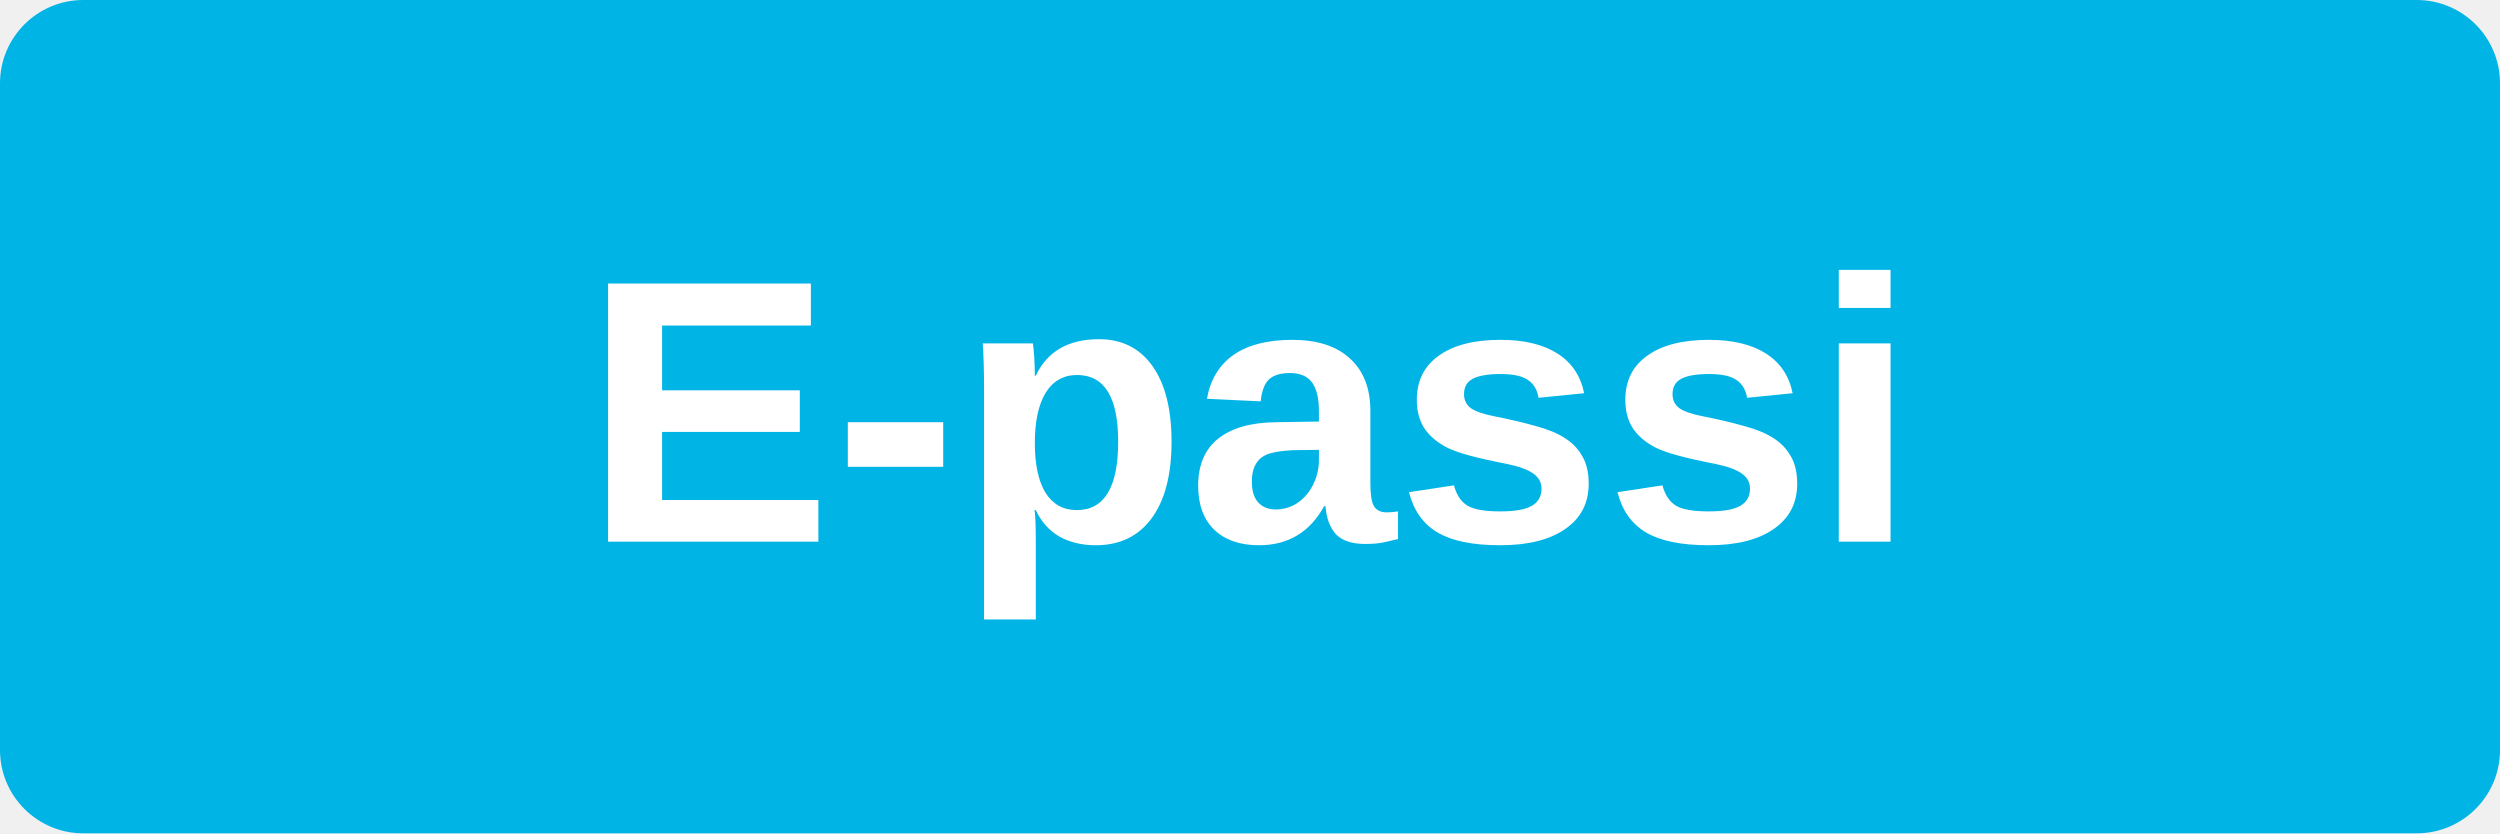
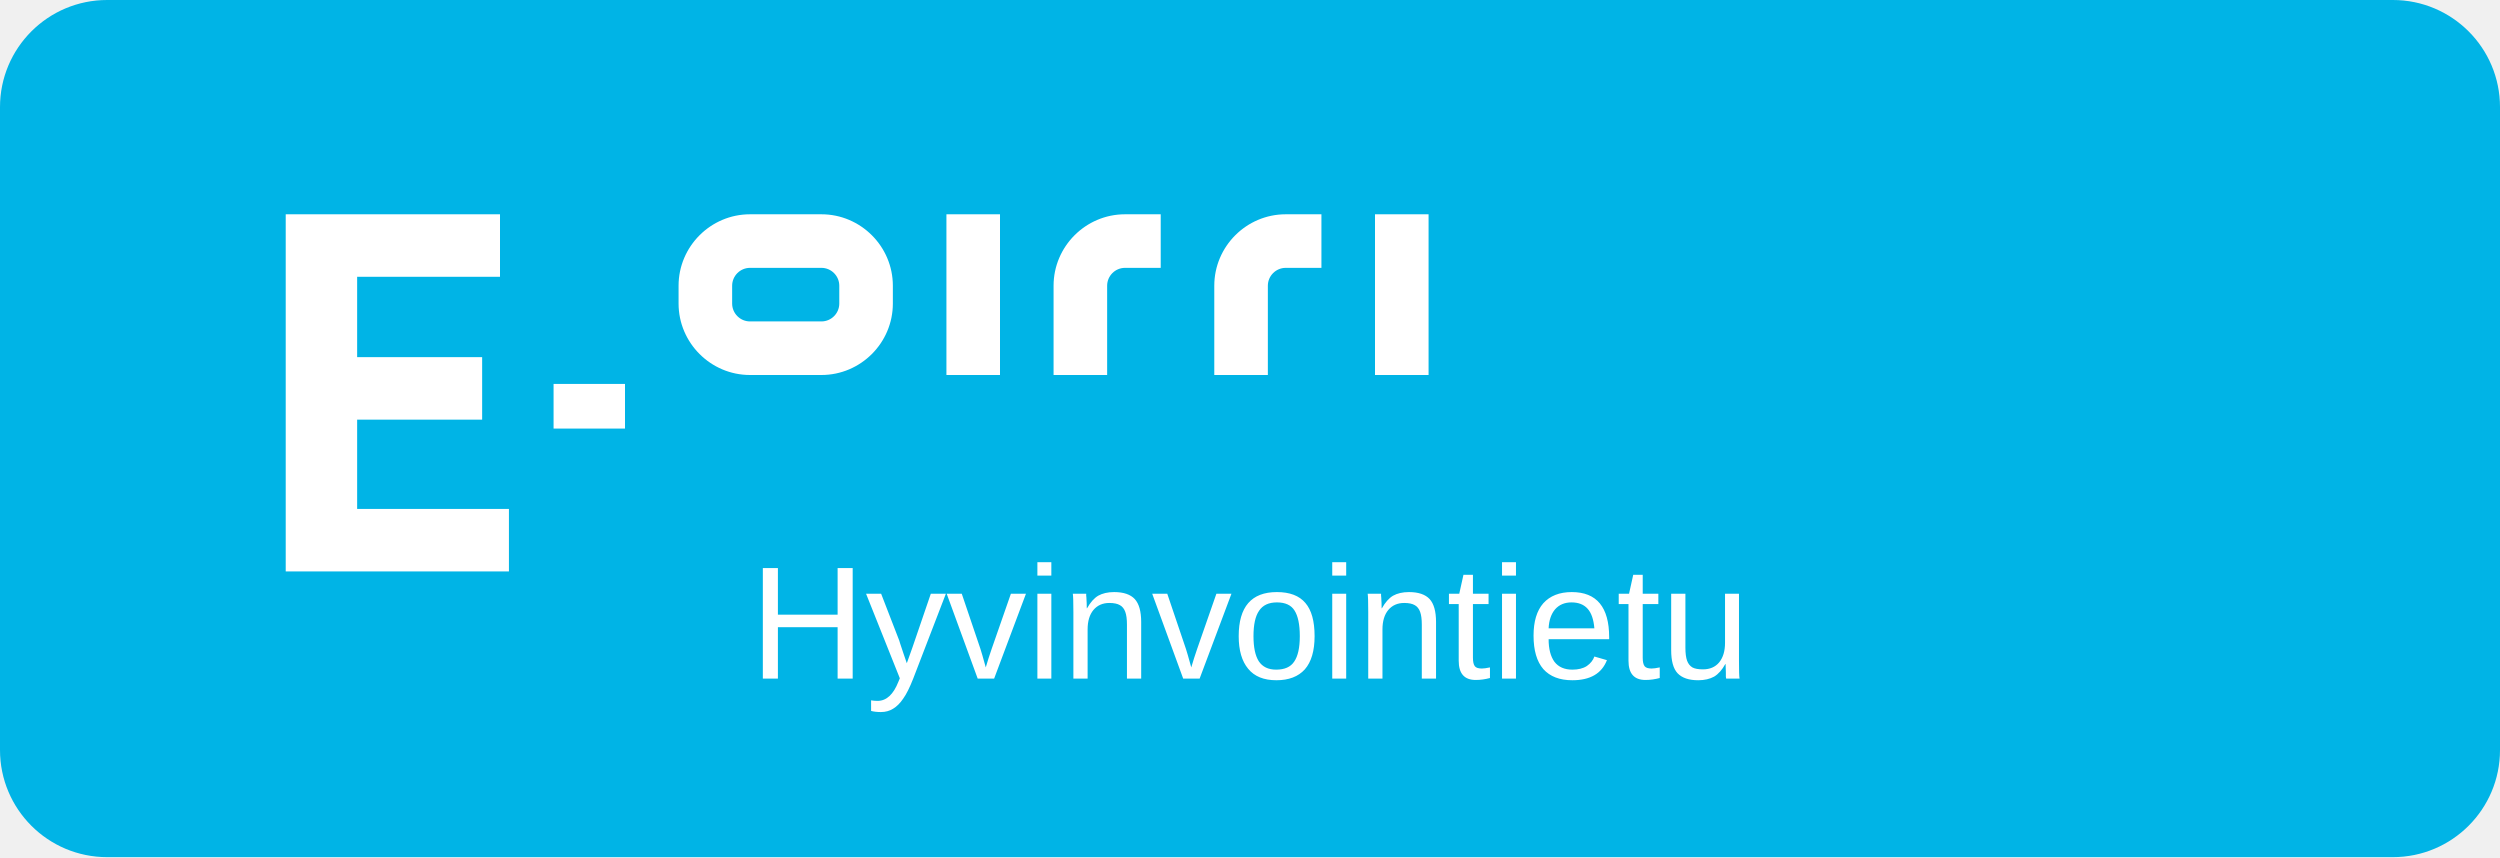
- <svg xmlns="http://www.w3.org/2000/svg" width="120" height="40" viewBox="0 0 120 40" fill="none">
-   <rect width="120" height="40" rx="4" fill="#00B4E6" />
-   <text x="60" y="26" font-family="Arial, sans-serif" font-size="18" font-weight="700" fill="white" text-anchor="middle">E-passi</text>
+ <svg xmlns="http://www.w3.org/2000/svg" width="140" height="48" viewBox="0 0 140 48" fill="none">
+   <rect width="140" height="48" rx="6" fill="#00B4E6" />
+   <g transform="translate(16, 12)">
+     <path d="M0 0h12v3.5H4v4.5h7v3.5H4v5h8.5V20H0V0z" fill="white" />
+     <rect x="15" y="9.5" width="4" height="2.5" fill="white" />
+     <g transform="translate(22, 0)">
+       <path d="M0 4c0-2.2 1.8-4 4-4h4c2.2 0 4 1.8 4 4v1c0 2.2-1.8 4-4 4H4c-2.2 0-4-1.8-4-4V4zM3 4v1c0 .55.45 1 1 1h4c.55 0 1-.45 1-1V4c0-.55-.45-1-1-1H4c-.55 0-1 .45-1 1z" fill="white" />
+       <path d="M15 0h3v9h-3V0z" fill="white" />
+       <path d="M21 4c0-2.2 1.8-4 4-4h2v3h-2c-.55 0-1 .45-1 1v5h-3V4z" fill="white" />
+       <path d="M30 4c0-2.2 1.8-4 4-4h2v3h-2c-.55 0-1 .45-1 1v5h-3V4z" fill="white" />
+       <path d="M39 0h3v9h-3V0z" fill="white" />
+     </g>
+   </g>
+   <text x="70" y="38" font-family="Arial, sans-serif" font-size="9" font-weight="400" fill="white" text-anchor="middle">Hyvinvointietu</text>
</svg>
